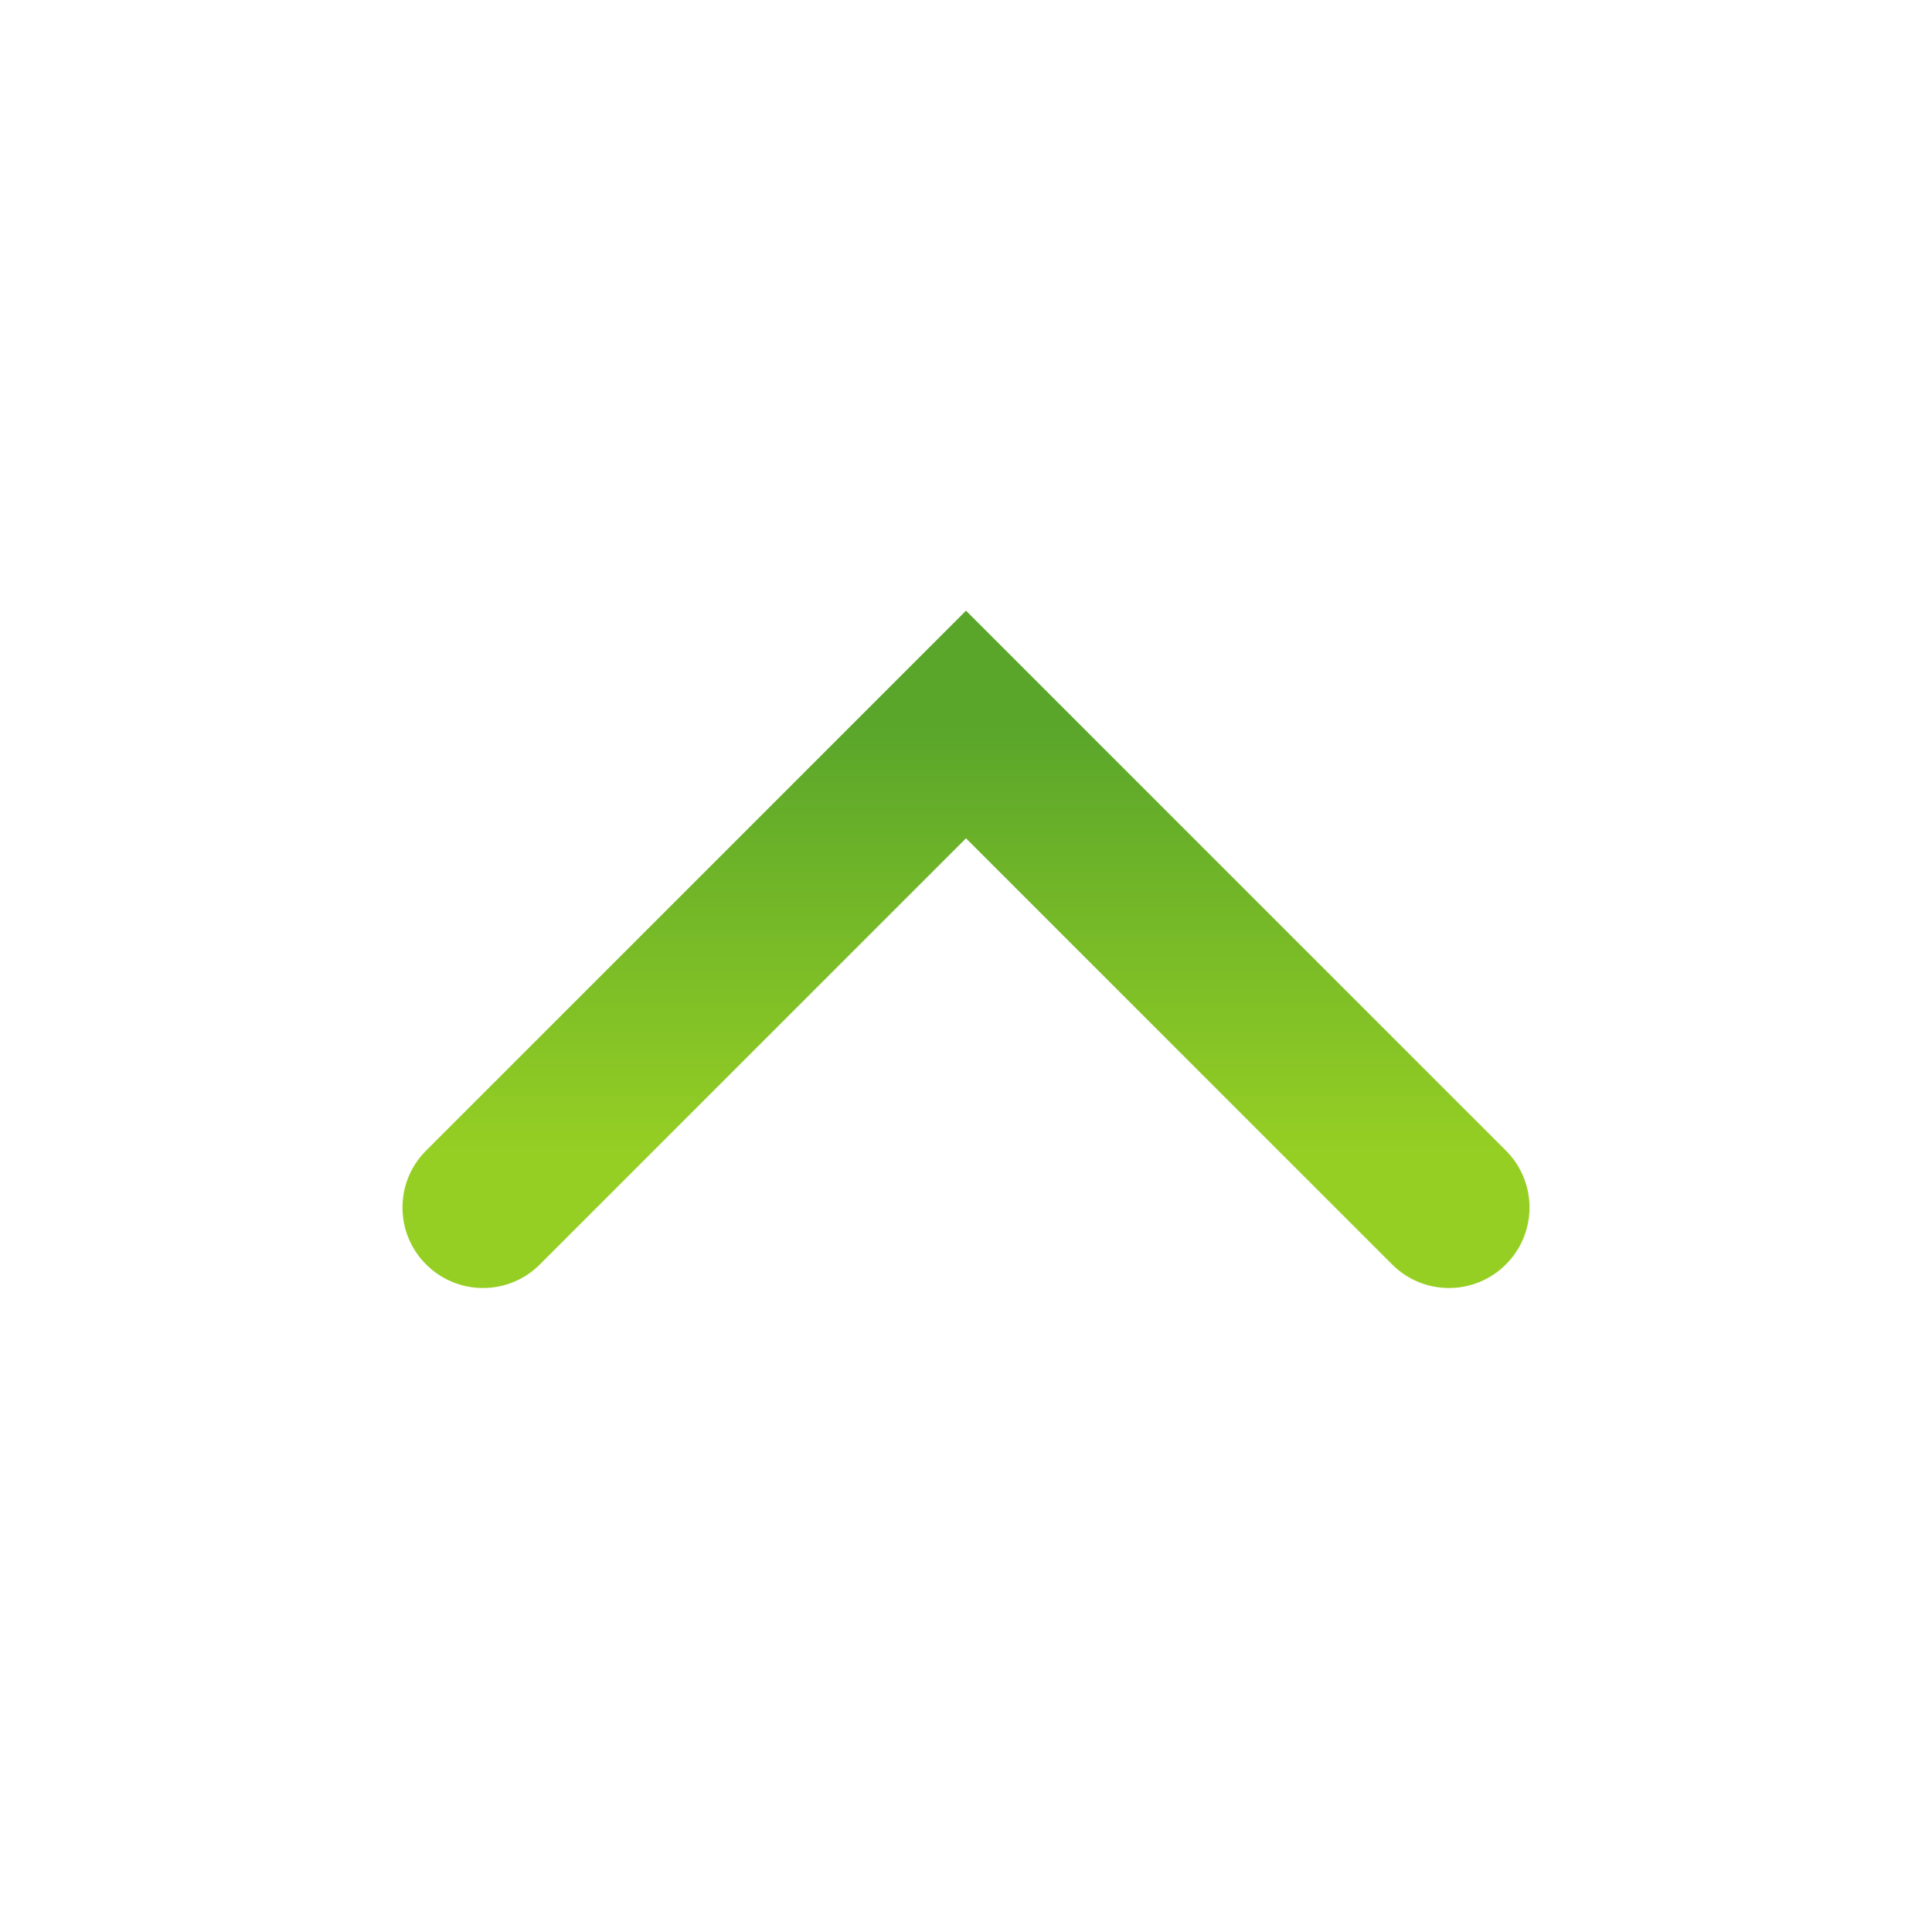
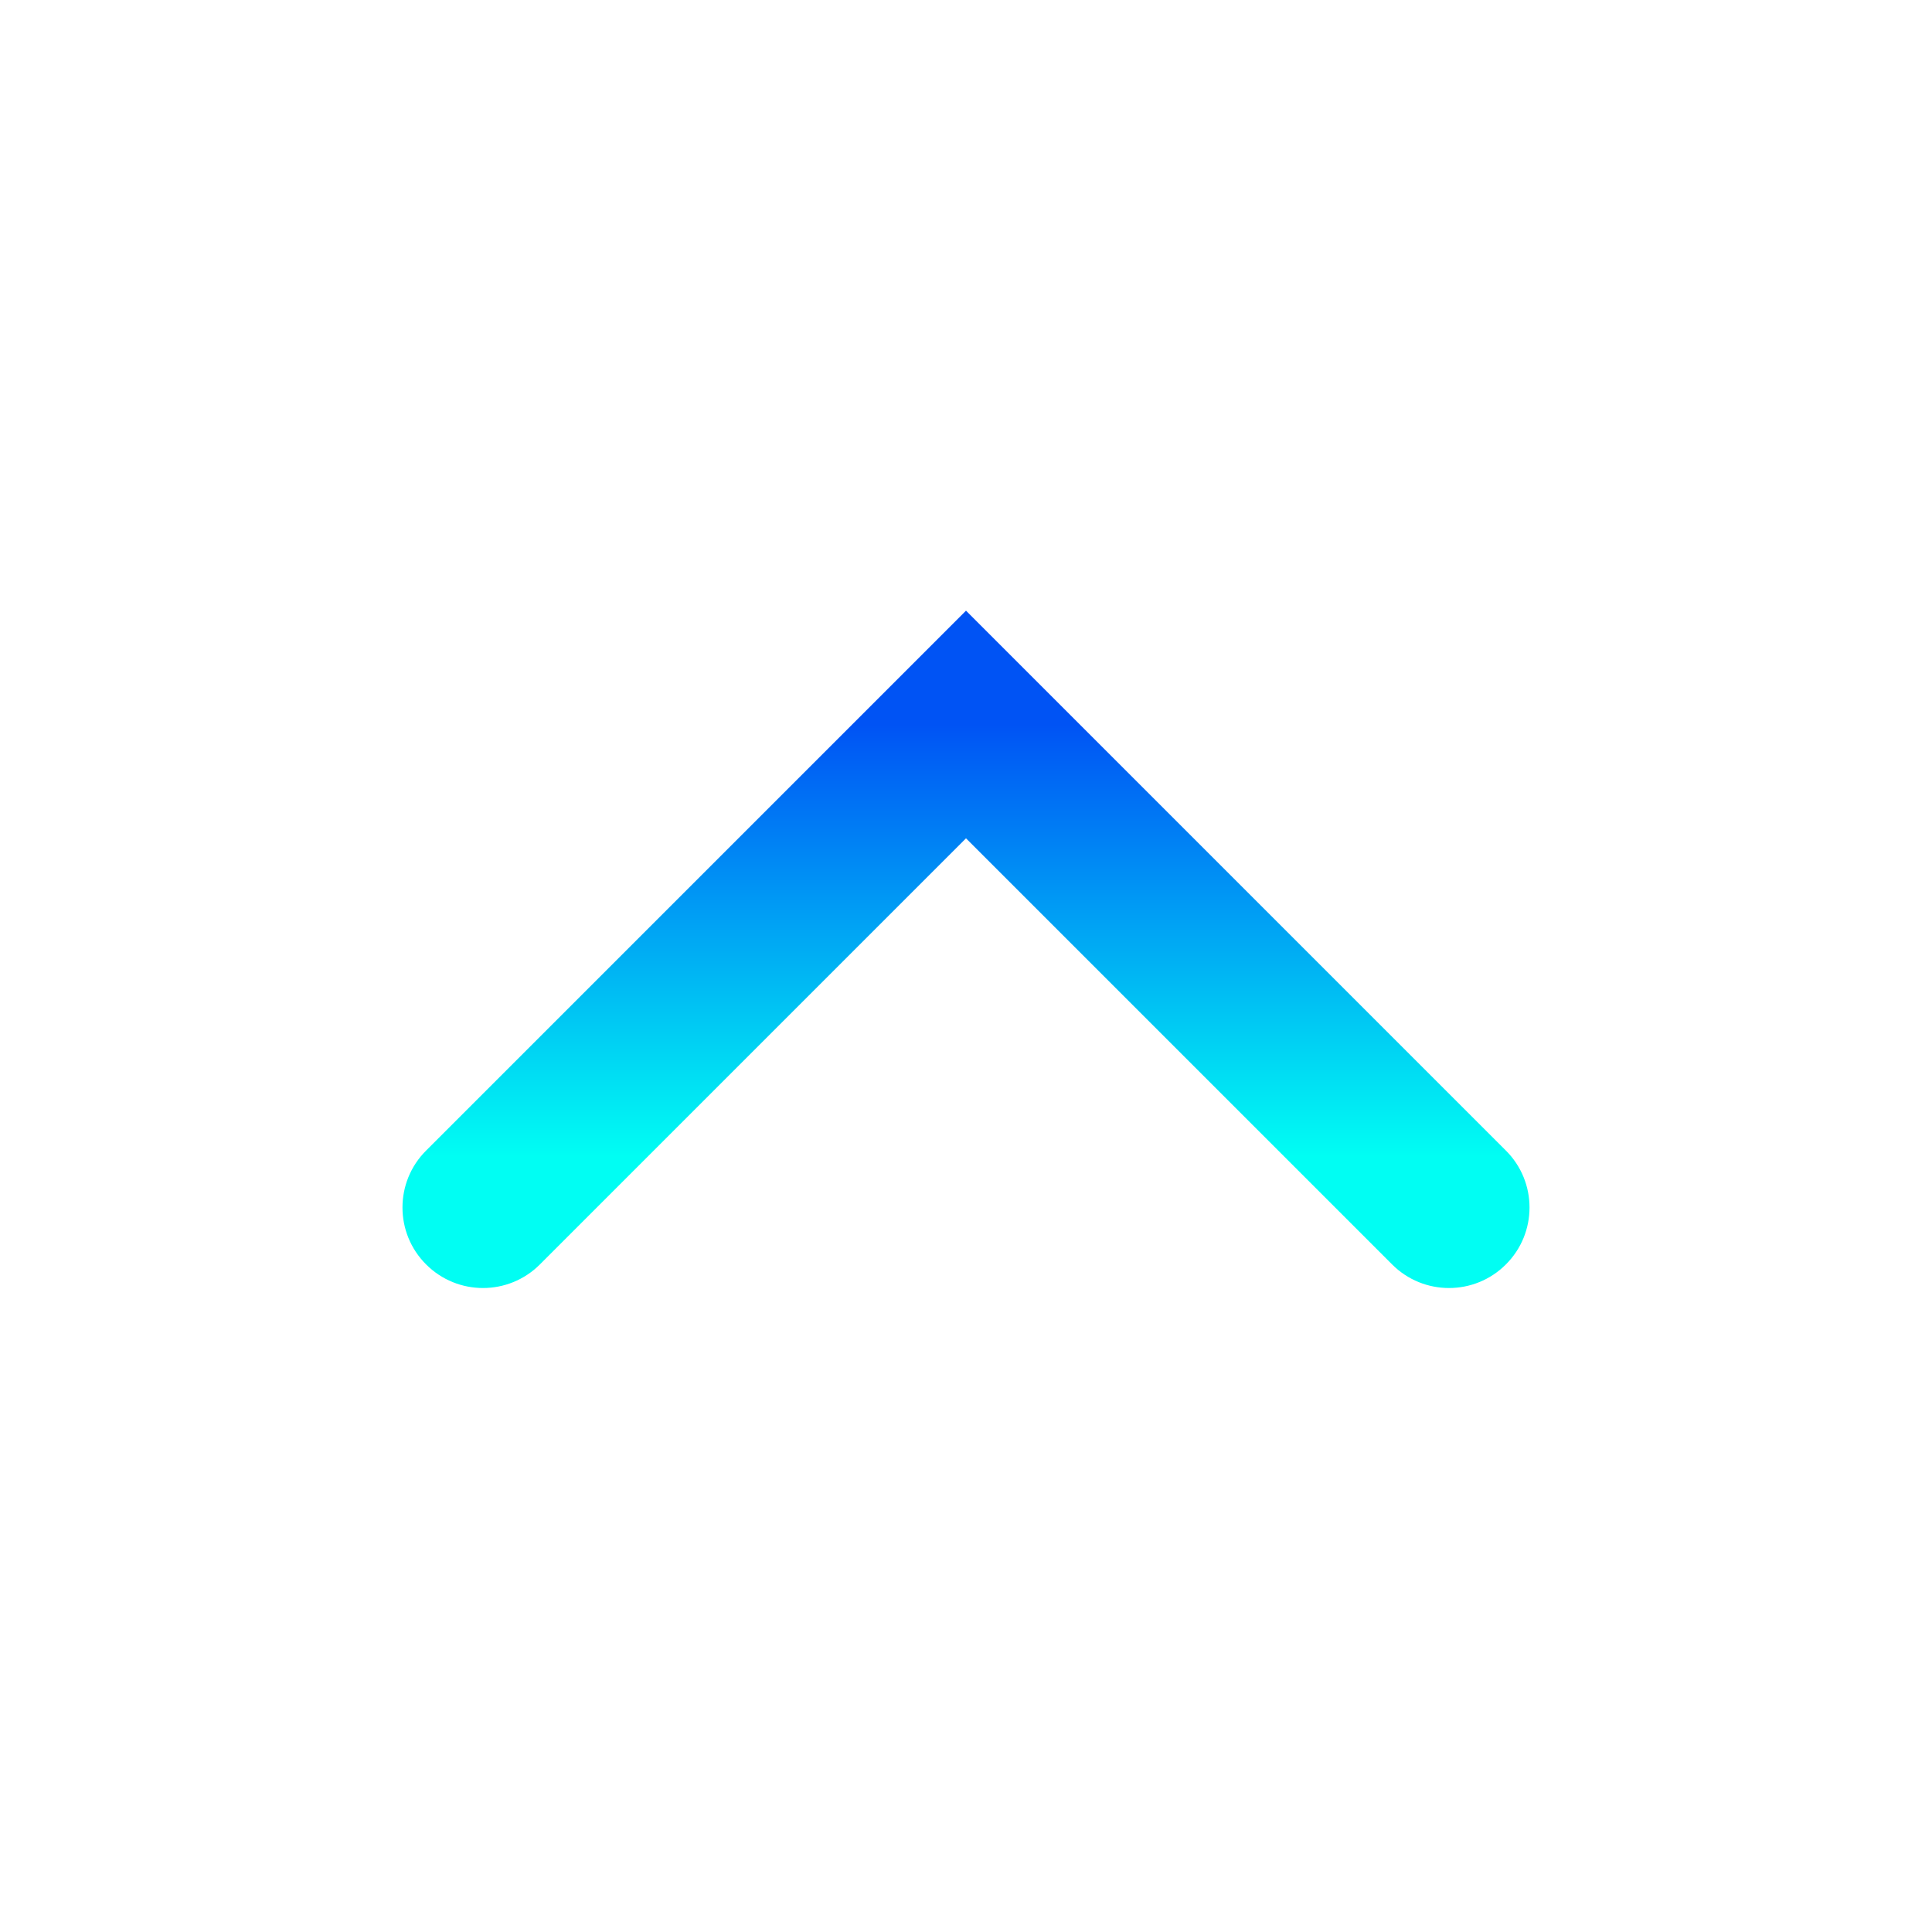
<svg xmlns="http://www.w3.org/2000/svg" width="24" height="24" viewBox="0 0 24 24" fill="none">
  <path d="M17.293 15.707C17.683 16.098 18.317 16.098 18.707 15.707C19.098 15.317 19.098 14.683 18.707 14.293L17.293 15.707ZM12 9L12.707 8.293L12 7.586L11.293 8.293L12 9ZM5.293 14.293C4.902 14.683 4.902 15.317 5.293 15.707C5.683 16.098 6.317 16.098 6.707 15.707L5.293 14.293ZM18.707 14.293L12.707 8.293L11.293 9.707L17.293 15.707L18.707 14.293ZM11.293 8.293L5.293 14.293L6.707 15.707L12.707 9.707L11.293 8.293Z" fill="url(#paint0_linear)" />
  <defs>
    <linearGradient id="paint0_linear" x1="6" y1="14.368" x2="6" y2="9" gradientUnits="userSpaceOnUse">
-       <stop stop-color="#96CF24" />
-       <stop offset="1" stop-color="#5AA62B" />
+       <stop stop-color="#00fef3" />
+       <stop offset="1" stop-color="#0053f4" />
    </linearGradient>
  </defs>
</svg>
